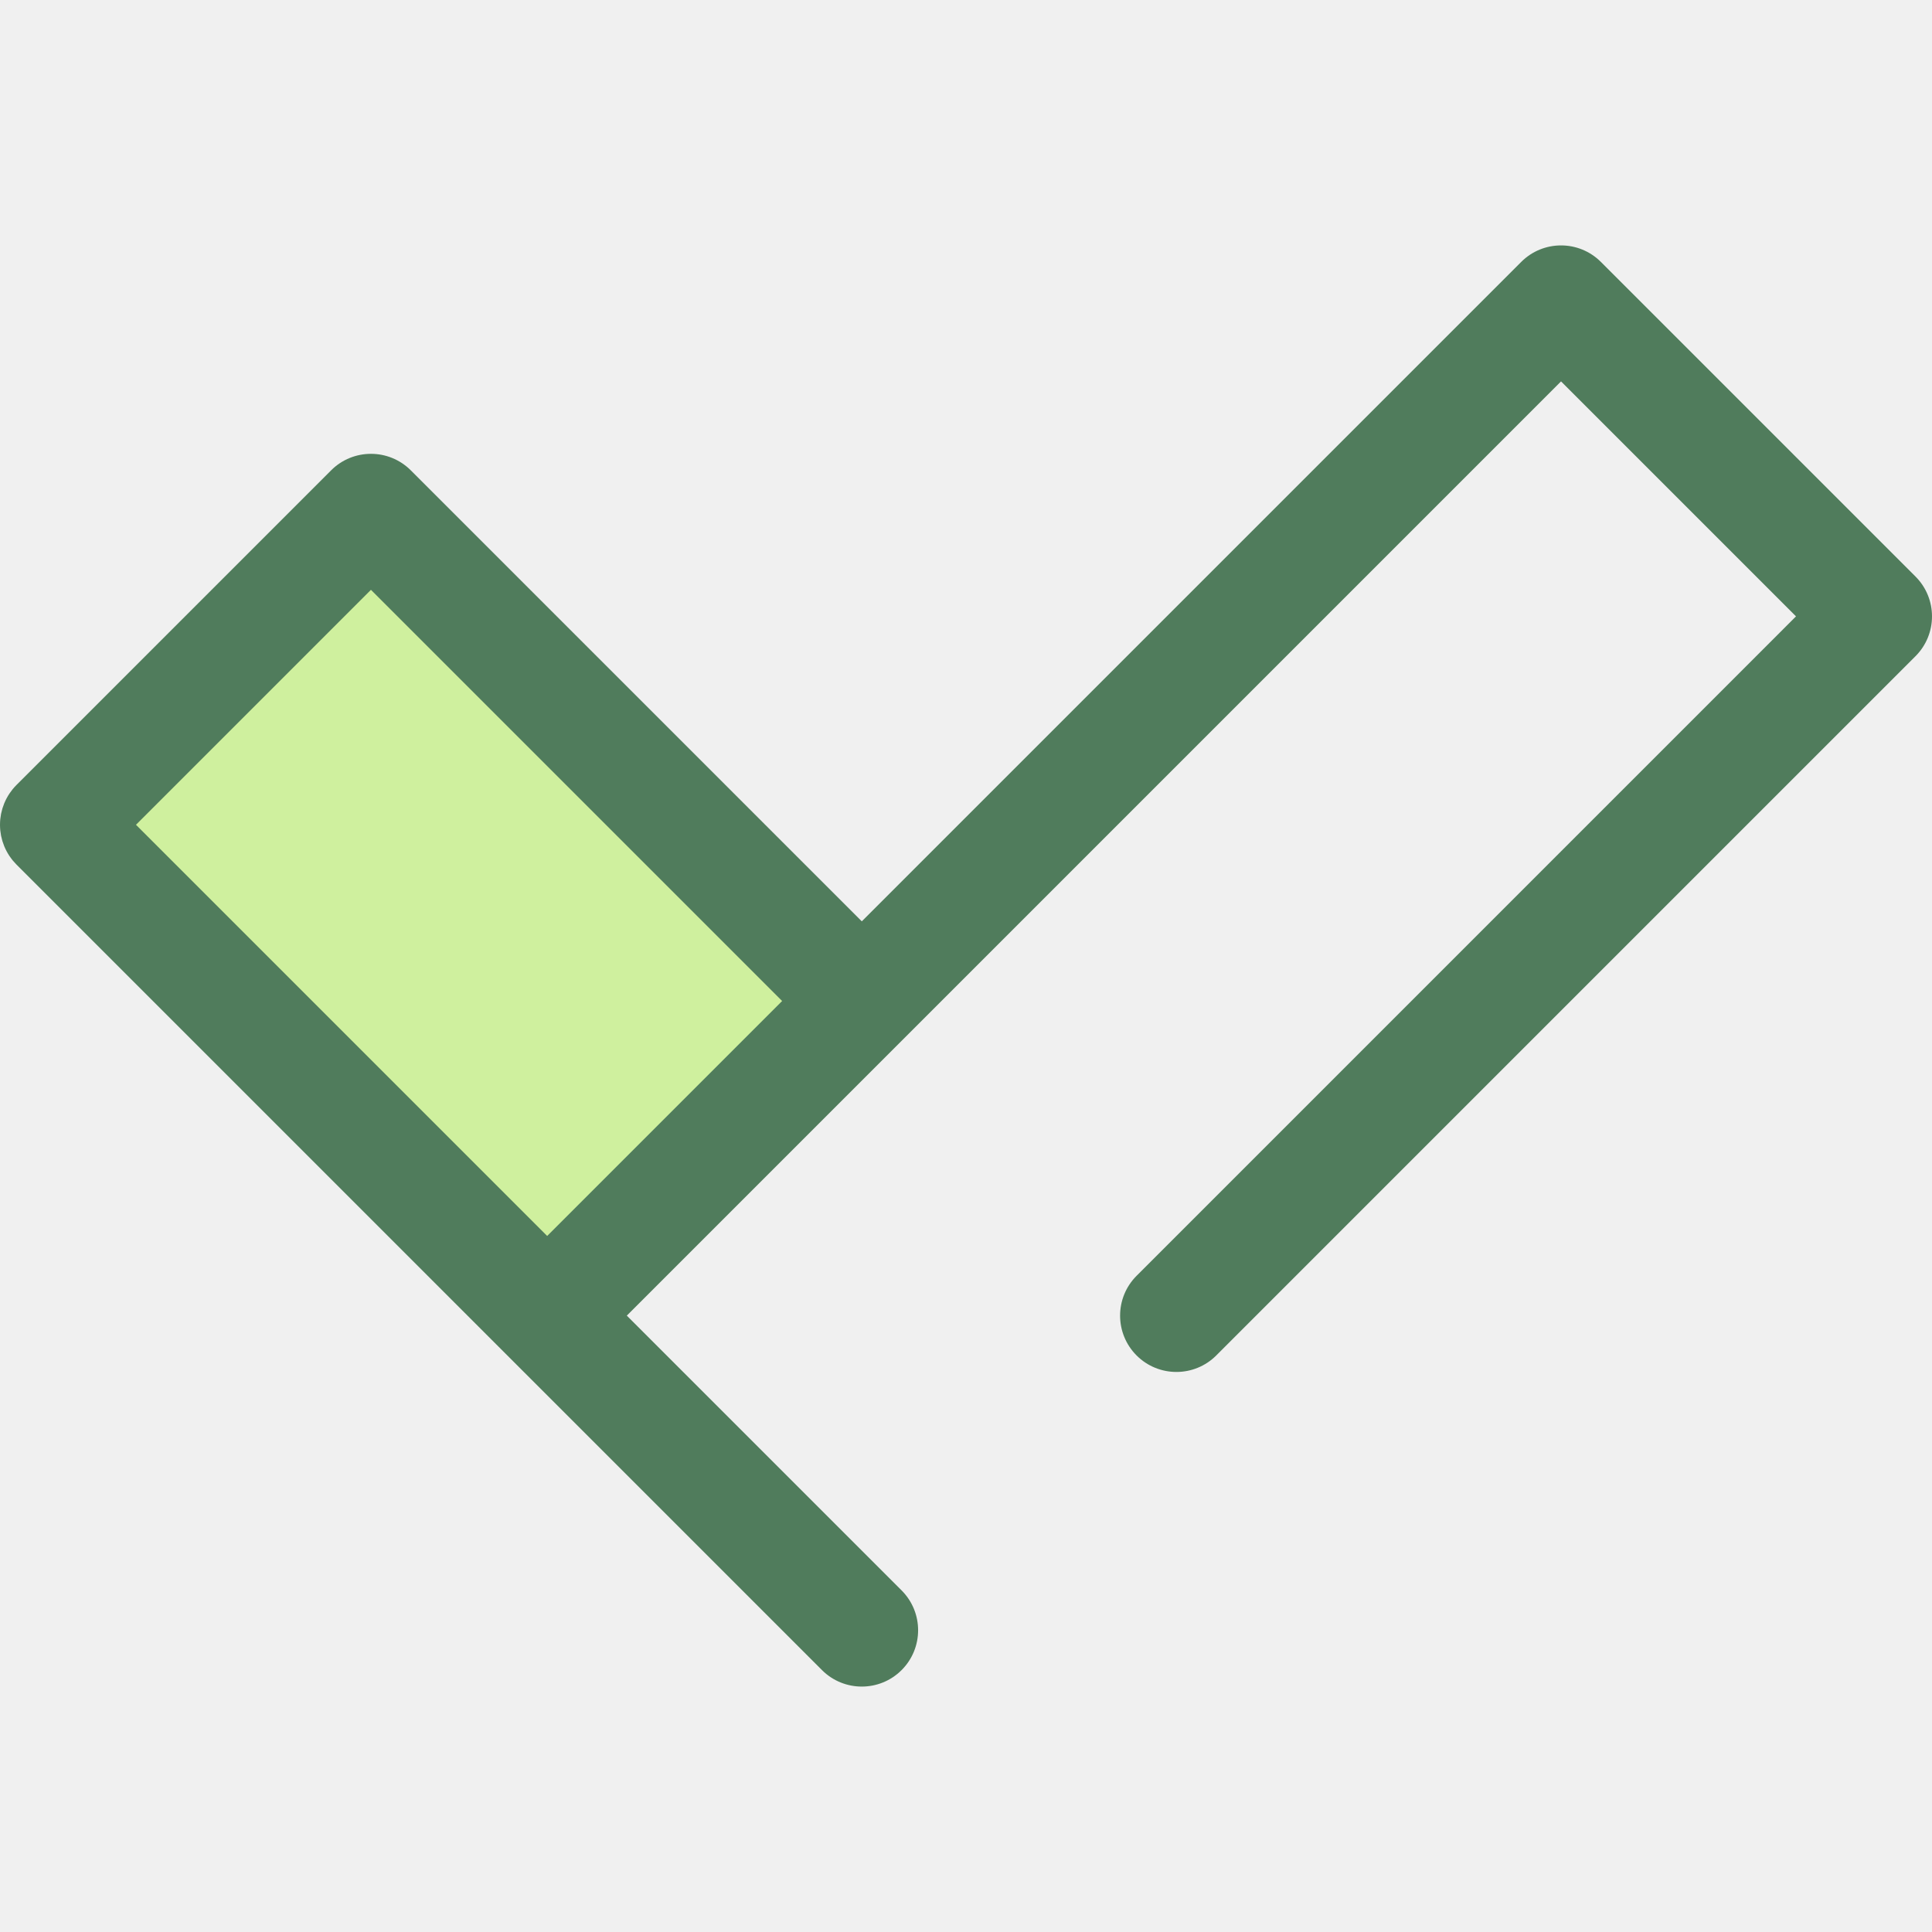
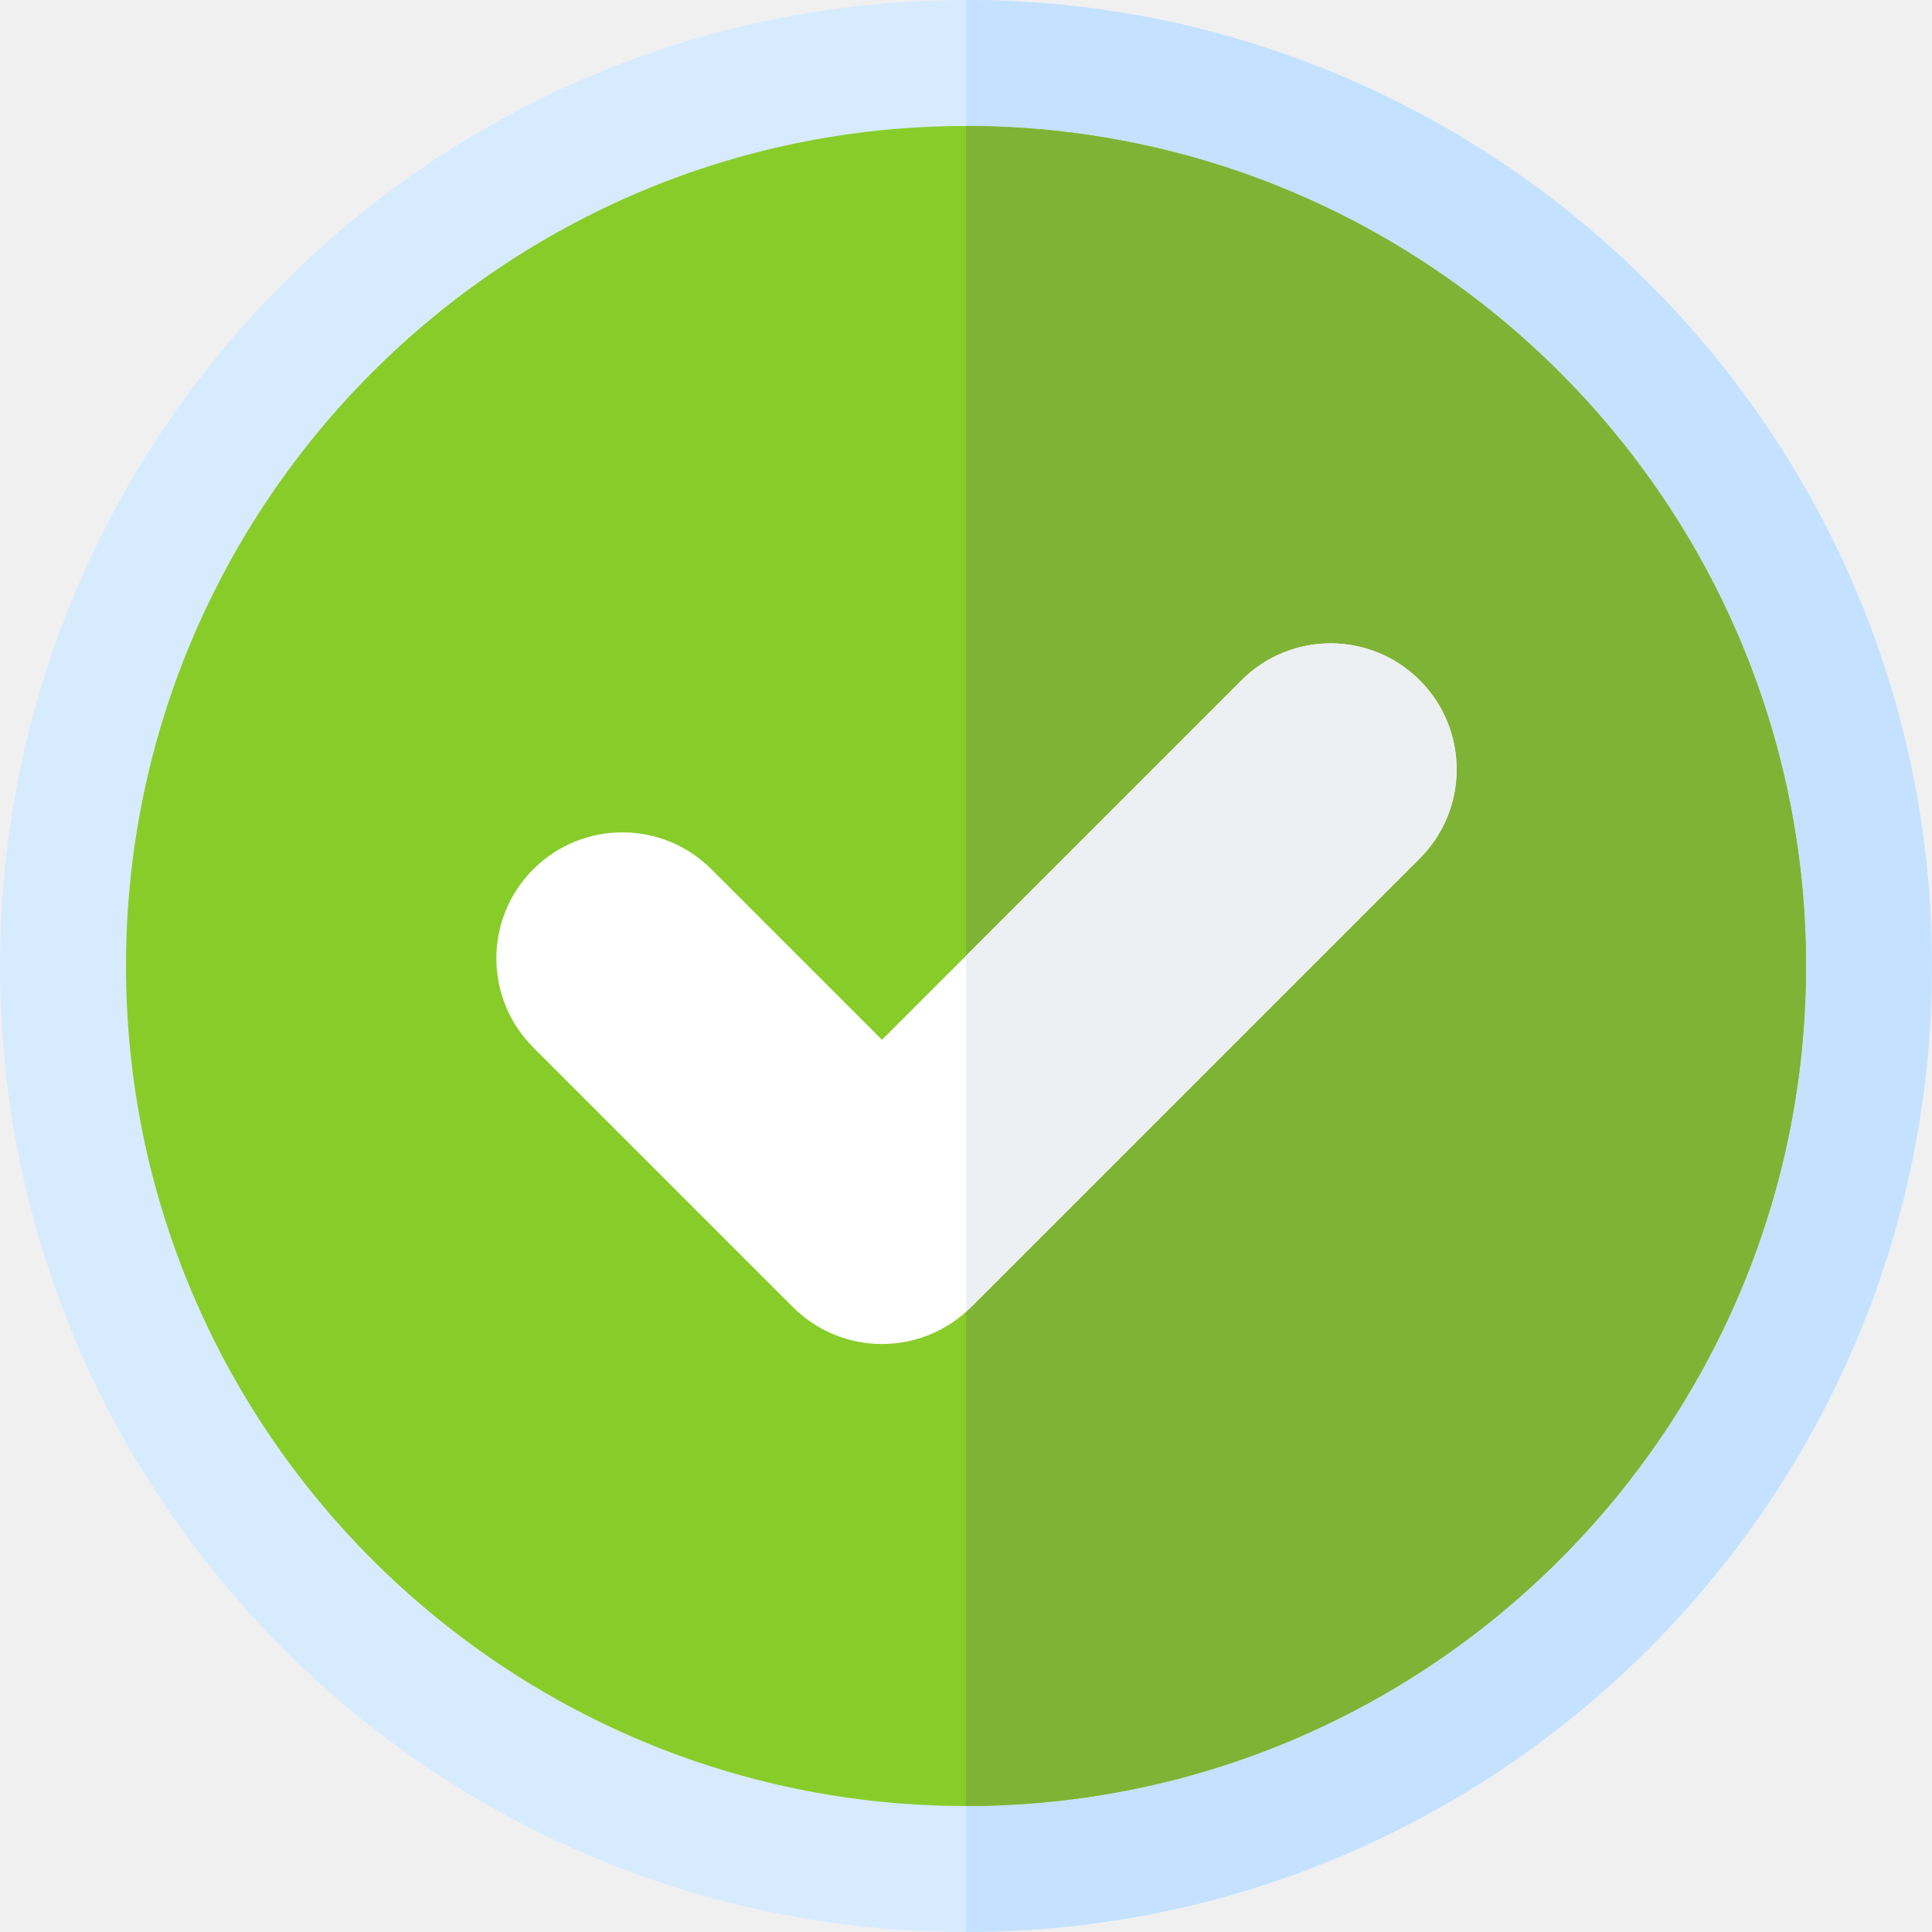
<svg xmlns="http://www.w3.org/2000/svg" version="1.1" id="Layer_1" x="0px" y="0px" viewBox="0 0 512 512" style="enable-background:new 0 0 512 512;" xml:space="preserve">
-   <polygon style="fill:#CFF09E;" points="228.384,265.275 98.306,135.197 56.616,176.887 14.927,218.576 145.005,348.654 " />
-   <path style="fill:#507C5C;" d="M507.628,152.789L424.249,69.41c-5.829-5.829-15.282-5.829-21.11,0L228.384,244.165L108.861,124.642  c-5.828-5.829-15.281-5.829-21.11,0L4.372,208.021c-0.354,0.354-0.687,0.722-1,1.106c-0.242,0.296-0.458,0.603-0.675,0.911  c-0.063,0.09-0.134,0.175-0.196,0.266c-0.248,0.372-0.472,0.752-0.682,1.139c-0.021,0.037-0.045,0.072-0.066,0.11  c-0.209,0.391-0.393,0.79-0.564,1.194c-0.018,0.042-0.04,0.082-0.058,0.125c-0.158,0.384-0.294,0.775-0.418,1.169  c-0.022,0.07-0.052,0.139-0.073,0.21c-0.11,0.364-0.196,0.734-0.278,1.105c-0.024,0.106-0.057,0.21-0.078,0.316  c-0.069,0.349-0.113,0.7-0.157,1.052c-0.016,0.133-0.045,0.263-0.057,0.396c-0.043,0.449-0.064,0.902-0.067,1.352  c0,0.034-0.004,0.069-0.004,0.103c0,0.034,0.004,0.069,0.004,0.103c0.003,0.451,0.024,0.903,0.067,1.352  c0.013,0.133,0.04,0.263,0.057,0.396c0.043,0.352,0.088,0.703,0.157,1.052c0.021,0.106,0.054,0.209,0.076,0.313  c0.082,0.372,0.169,0.742,0.279,1.108c0.021,0.067,0.048,0.131,0.07,0.199c0.125,0.397,0.263,0.791,0.422,1.179  c0.016,0.04,0.037,0.078,0.055,0.118c0.172,0.408,0.358,0.809,0.569,1.203c0.015,0.028,0.034,0.055,0.049,0.084  c0.215,0.397,0.445,0.787,0.699,1.167c0.046,0.069,0.1,0.133,0.148,0.2c0.23,0.331,0.464,0.661,0.724,0.978  c0.205,0.251,0.431,0.485,0.652,0.722c0.118,0.125,0.222,0.258,0.345,0.381l213.455,213.458c2.915,2.915,6.735,4.372,10.555,4.372  s7.641-1.457,10.555-4.372c5.829-5.829,5.829-15.281,0-21.11l-72.824-72.824l72.824-72.824c0.003-0.003,0.004-0.006,0.007-0.007  l174.748-174.749l62.269,62.269L301.208,338.1c-5.829,5.829-5.829,15.281,0,21.11c5.829,5.829,15.281,5.829,21.111,0  l185.309-185.312C513.457,168.07,513.457,158.618,507.628,152.789z M98.306,156.307l108.968,108.968l-62.269,62.269L36.037,218.576  L98.306,156.307z" />
+   <path style="fill:#D7EBFF;" d="M256,512C114.837,512,0,397.157,0,256S114.837,0,256,0s256,114.843,256,256S397.163,512,256,512z" />
+   <path style="fill:#C4E2FF;" d="M512,256C512,114.843,397.163,0,256,0v512C397.163,512,512,397.157,512,256z" />
+   <path style="fill:#88CC2A;" d="M256,478.609c-122.75,0-222.609-99.864-222.609-222.609S133.25,33.391,256,33.391  S478.609,133.256,478.609,256S378.75,478.609,256,478.609z" />
+   <path style="fill:#7FB335;" d="M478.609,256c0-122.744-99.859-222.609-222.609-222.609v445.217  C378.75,478.609,478.609,378.744,478.609,256z" />
+   <path style="fill:#FFFFFF;" d="M233.739,356.174c-8.544,0-17.087-3.261-23.609-9.783l-68.804-68.804  c-13.044-13.038-13.044-34.179,0-47.218c13.044-13.044,34.174-13.044,47.218,0l45.195,45.19l95.282-95.278  c13.044-13.044,34.174-13.044,47.218,0c13.044,13.038,13.044,34.179,0,47.218L257.348,346.391  C250.827,352.913,242.283,356.174,233.739,356.174z" />
+   <path style="fill:#EDF0F2;" d="M329.021,180.283L256,253.3v94.192c0.435-0.393,0.928-0.681,1.348-1.101l118.891-118.891  c13.044-13.038,13.044-34.179,0-47.218C363.196,167.239,342.065,167.239,329.021,180.283z" />
  <g>
</g>
  <g>
</g>
  <g>
</g>
  <g>
</g>
  <g>
</g>
  <g>
</g>
  <g>
</g>
  <g>
</g>
  <g>
</g>
  <g>
</g>
  <g>
</g>
  <g>
</g>
  <g>
</g>
  <g>
</g>
  <g>
</g>
</svg>
